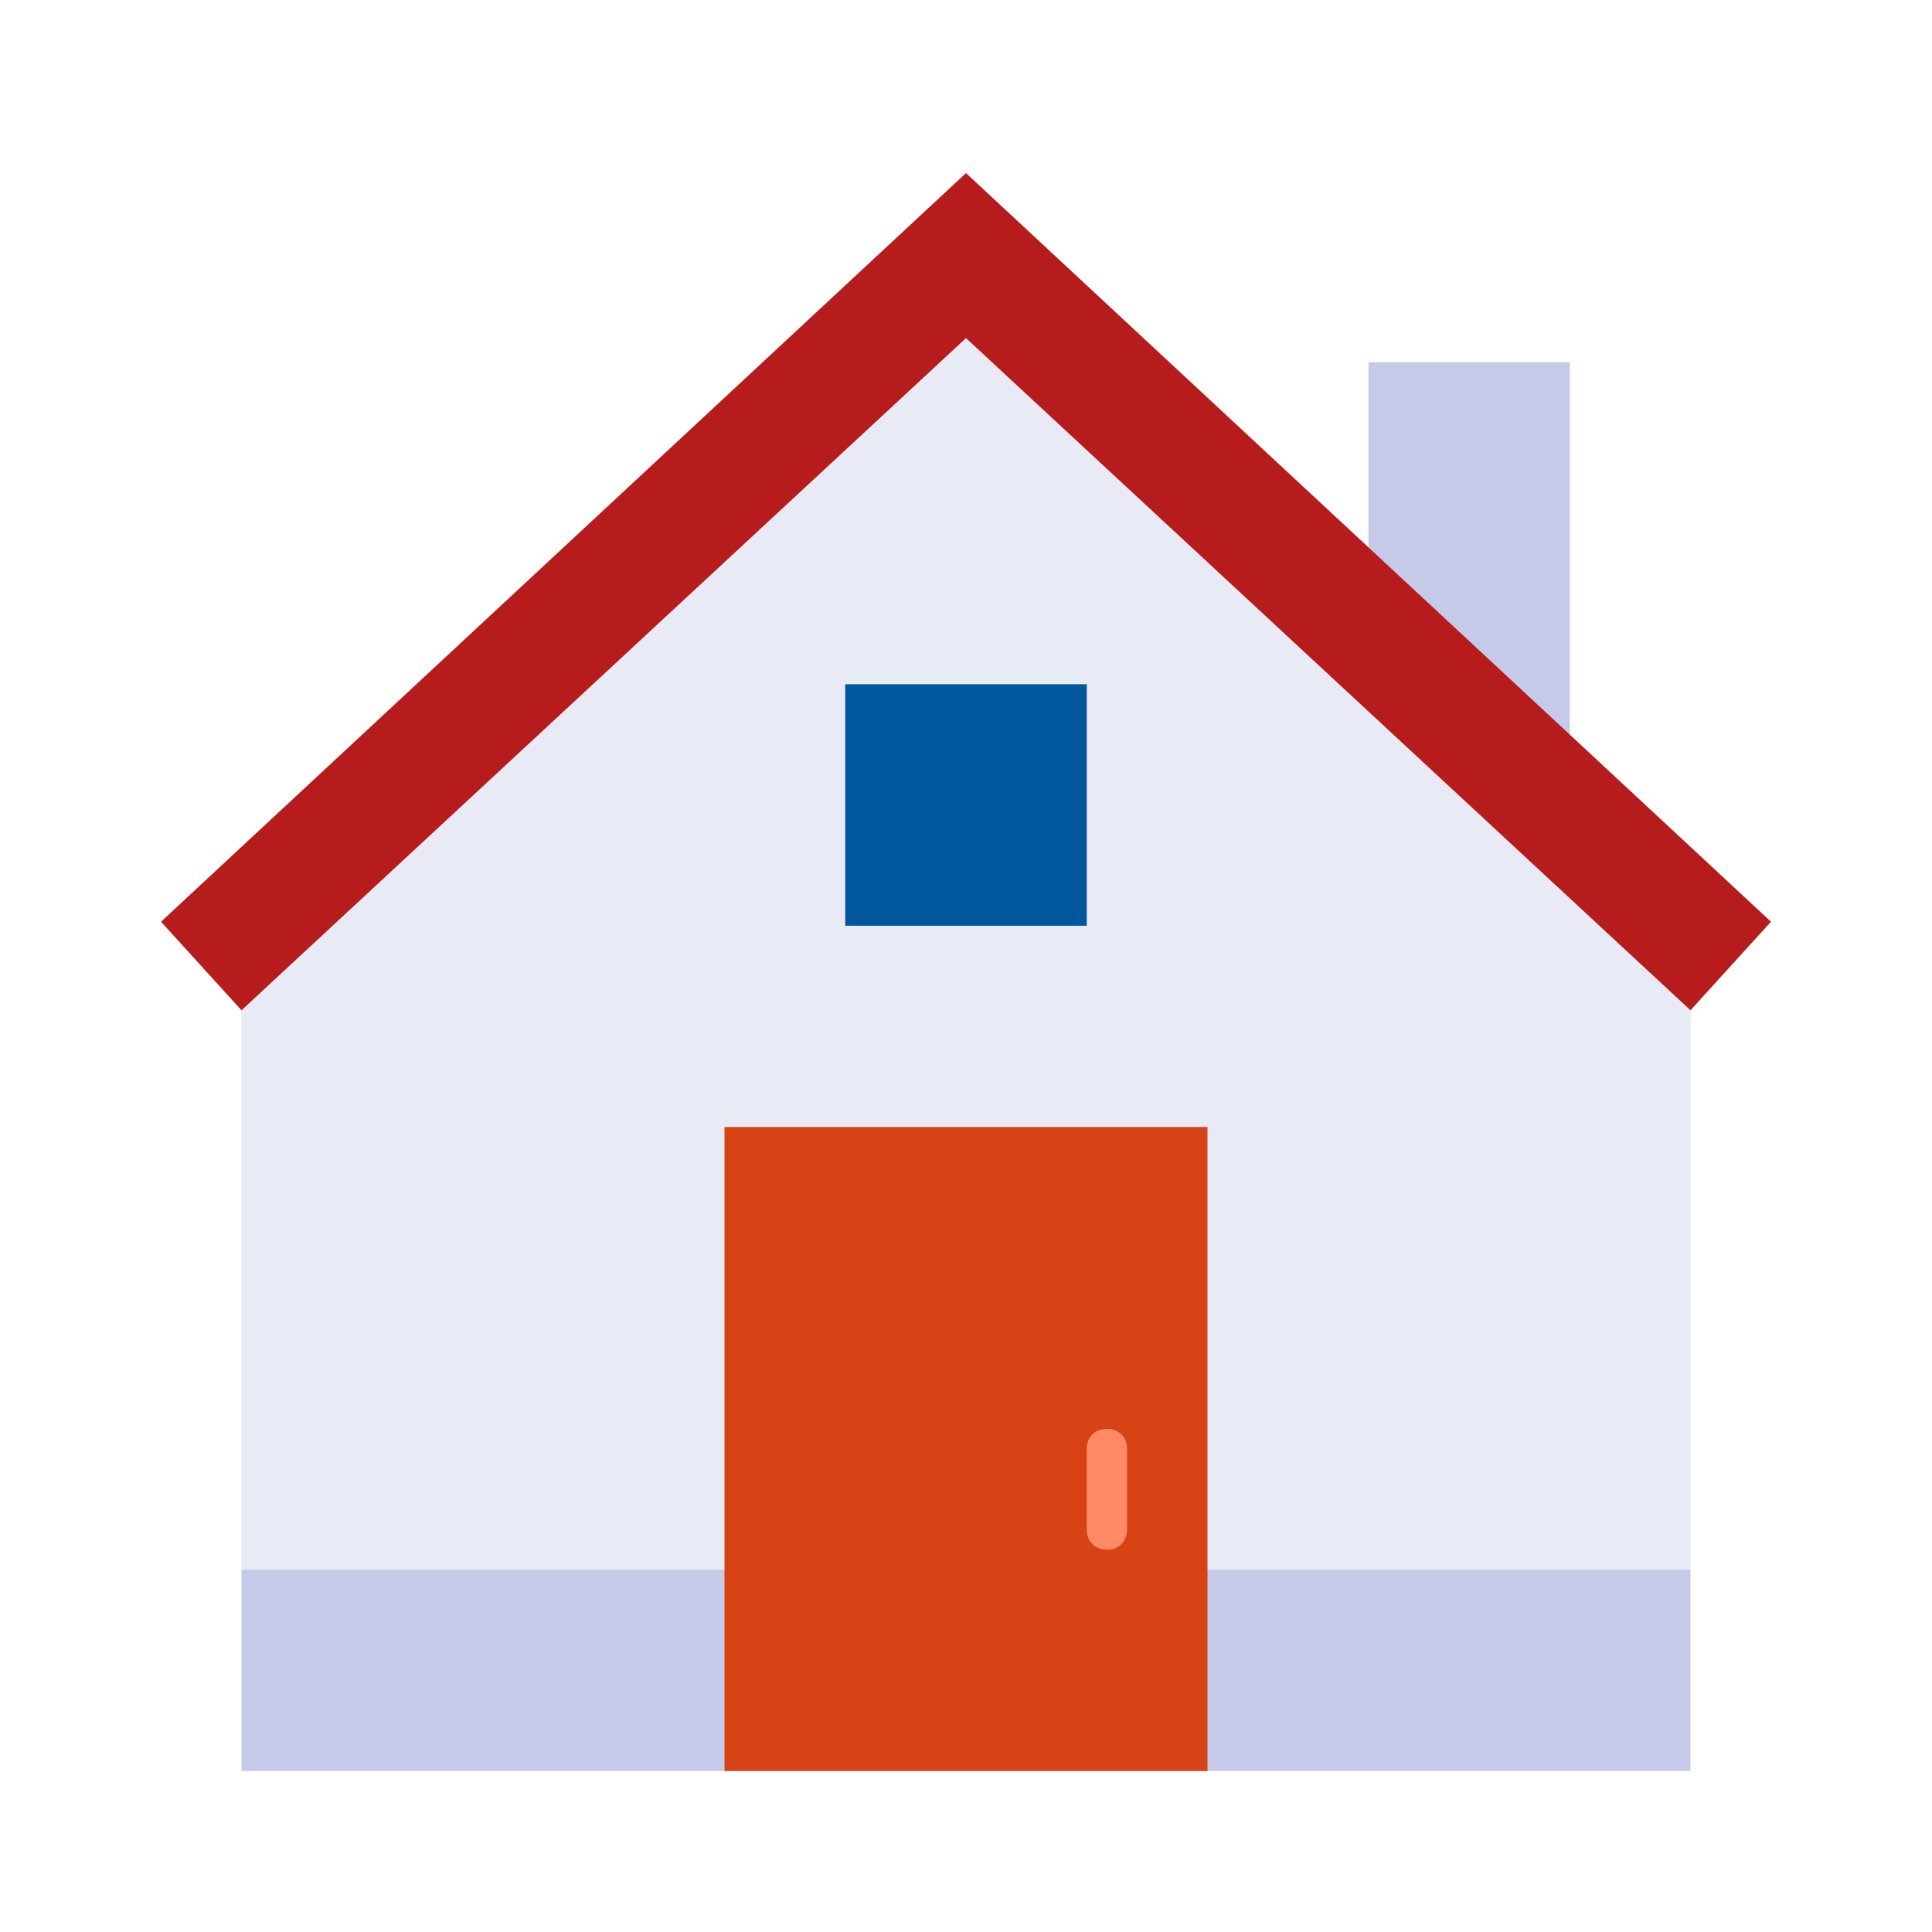
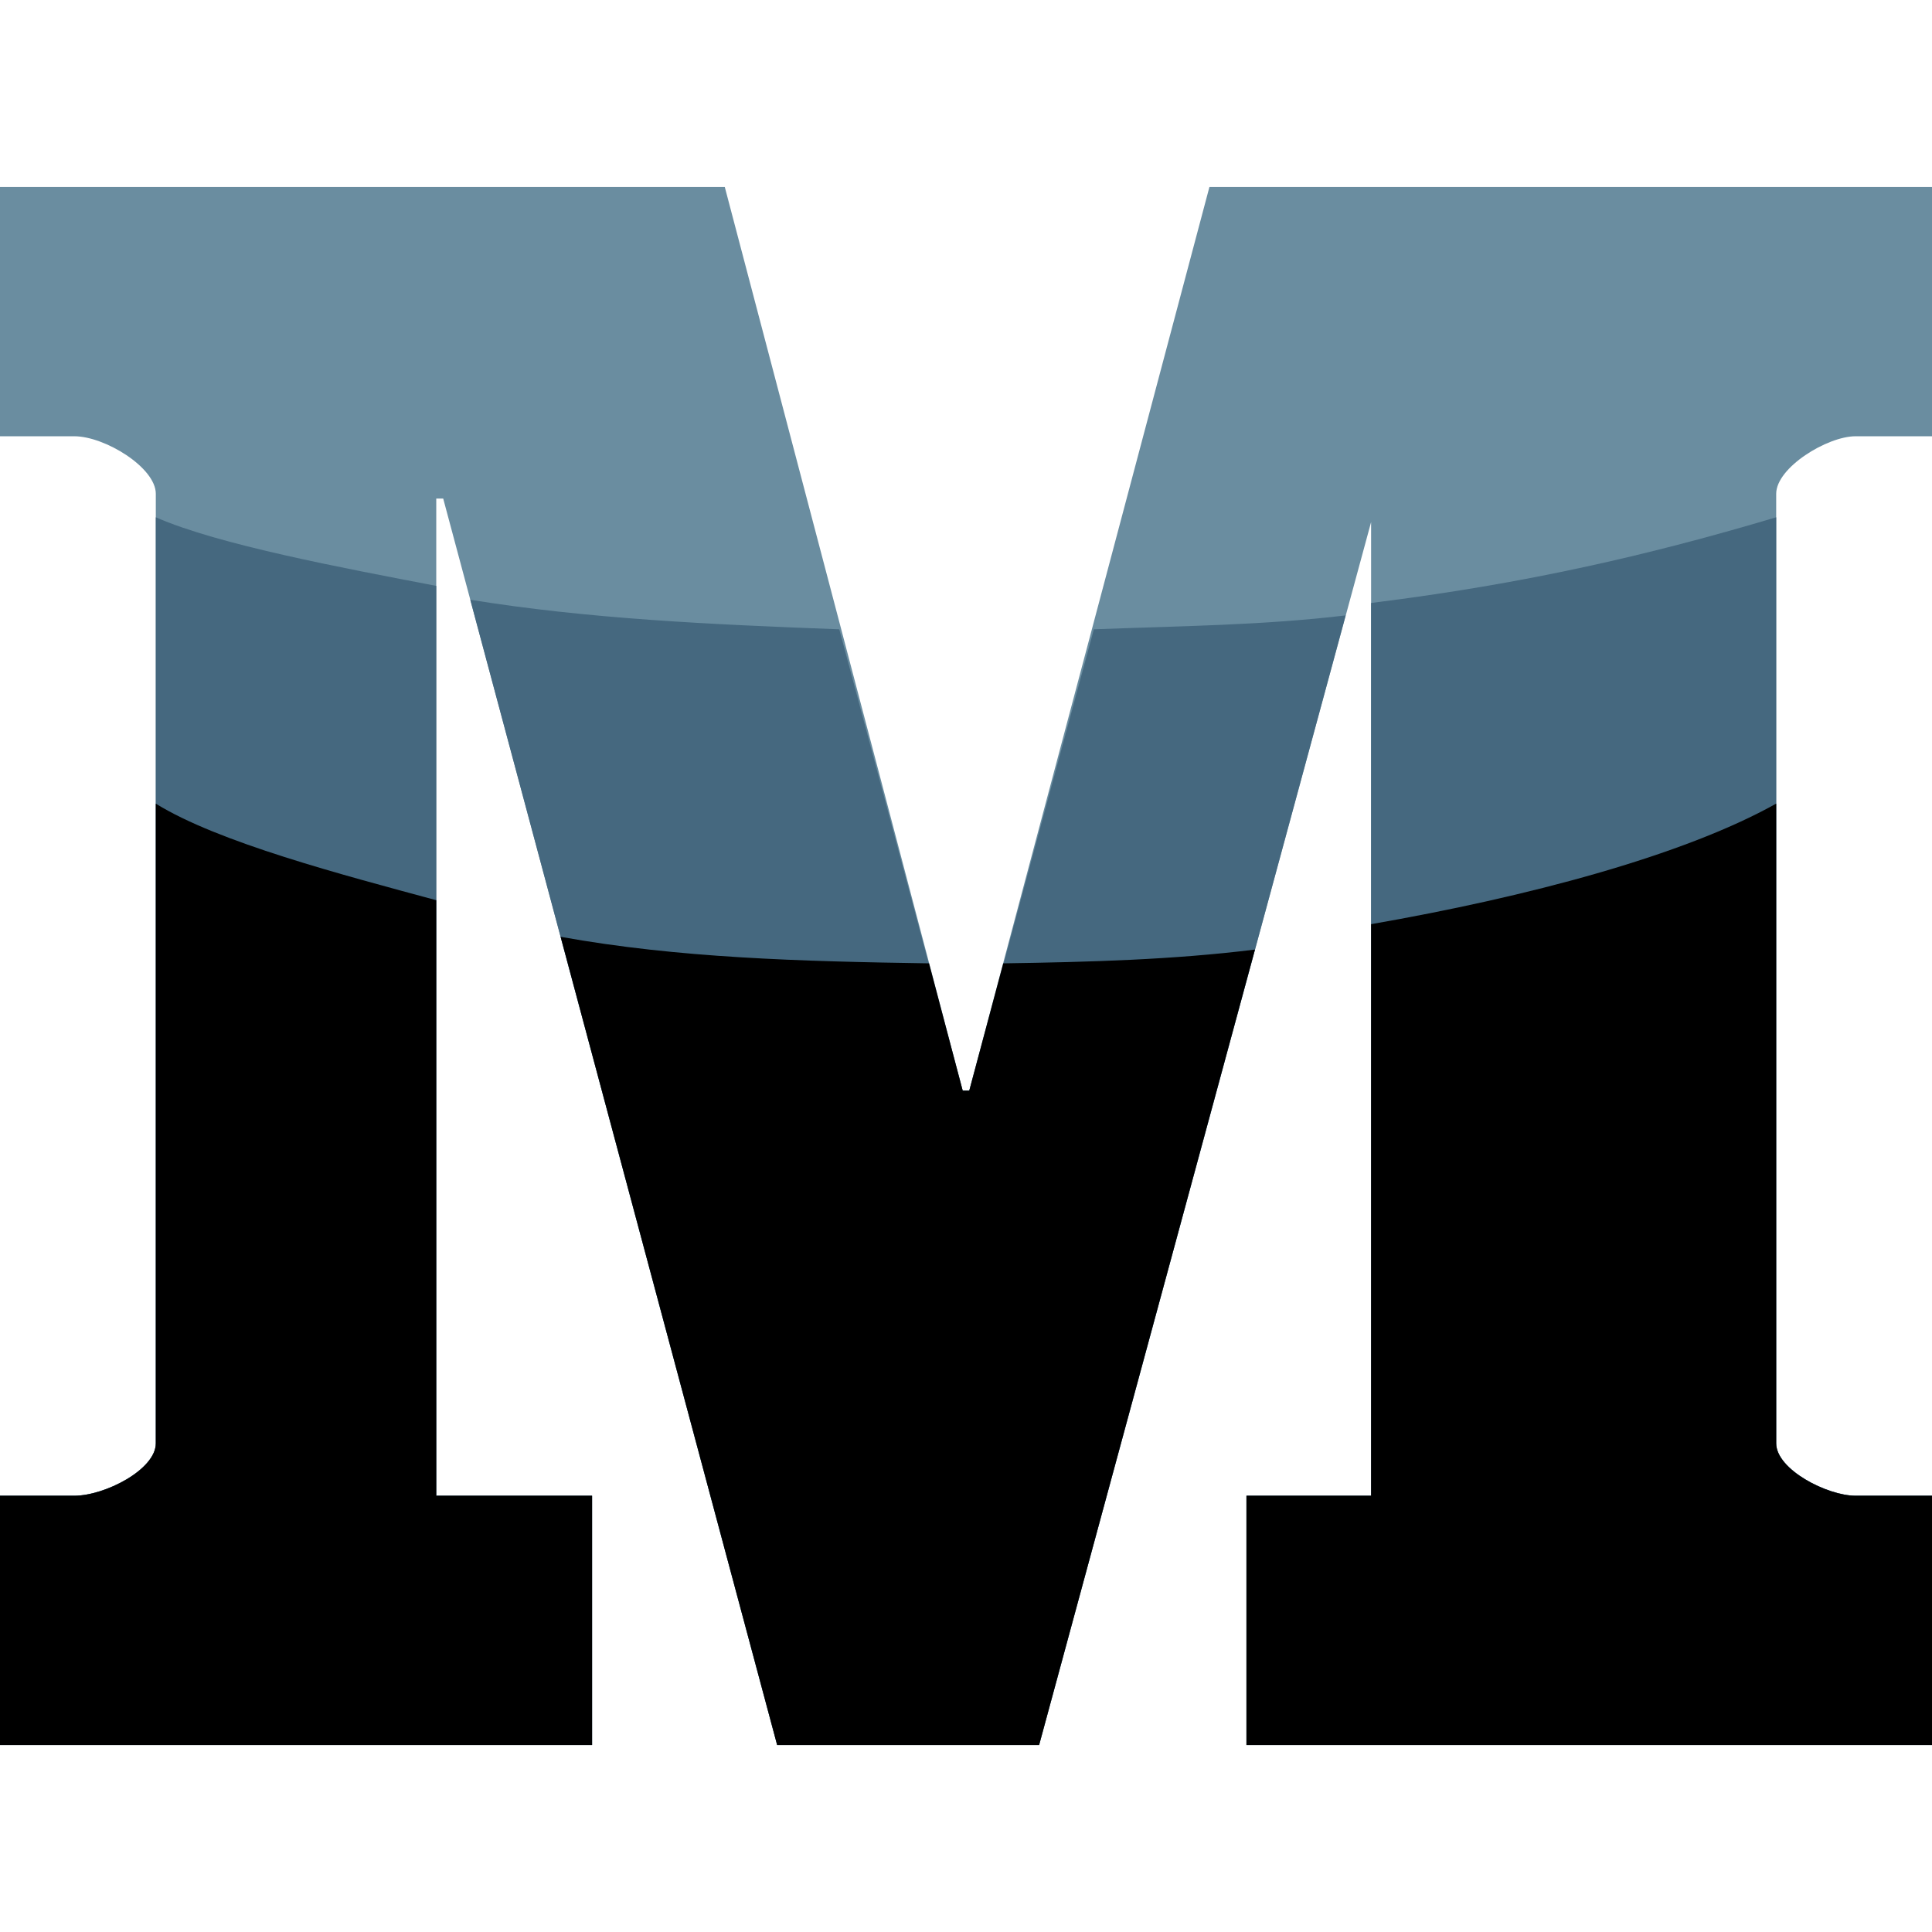
- <svg xmlns="http://www.w3.org/2000/svg" version="1" viewBox="0 0 48 48" enable-background="new 0 0 48 48">
-   <polygon fill="#E8EAF6" points="42,39 6,39 6,23 24,6 42,23" />
-   <g fill="#C5CAE9">
-     <polygon points="39,21 34,16 34,9 39,9" />
-     <rect x="6" y="39" width="36" height="5" />
+ <svg xmlns="http://www.w3.org/2000/svg" version="1.1" id="Layer_1" x="0px" y="0px" viewBox="0 0 496 496" style="enable-background:new 0 0 496 496;" xml:space="preserve">
+   <path style="fill:#6A8DA0;" d="M248.84,280h-1.688l-61.08-232H0v64h19.064C26.904,112,40,120.032,40,126.768v243.784  C40,377.28,26.904,384,19.064,384H0v64h152v-64h-40V128h1.784l85.736,320h67.248l86.872-320H352v256h-32v64h176v-64h-19.616  c-7.272,0-20.384-6.72-20.384-13.456V126.768c0-6.736,13.112-14.768,20.384-14.768H496V48H310.496L248.84,280z" />
+   <g>
+     <path style="fill:#45687F;" d="M112,150.416C88,145.8,56,139.848,40,132.8v237.752C40,377.28,26.904,384,19.064,384H0v64h152v-64   h-40V150.416z" />
+     <path style="fill:#45687F;" d="M456,370.544V132.8c-32,9.544-64,17.04-104,22V384h-32v64h176v-64h-19.616   C469.112,384,456,377.28,456,370.544z" />
+     <path style="fill:#45687F;" d="M280.824,161.56L248.84,280h-1.688l-31.68-118.44c-33.536-1.256-64.608-2.72-94.736-7.584   L199.52,448h67.248l78.696-290.008C324.328,160.528,303.424,160.704,280.824,161.56z" />
  </g>
-   <polygon fill="#B71C1C" points="24,4.3 4,22.9 6,25.1 24,8.4 42,25.1 44,22.9" />
-   <rect x="18" y="28" fill="#D84315" width="12" height="16" />
-   <rect x="21" y="17" fill="#01579B" width="6" height="6" />
-   <path fill="#FF8A65" d="M27.5,35.5c-0.3,0-0.5,0.2-0.5,0.5v2c0,0.3,0.2,0.5,0.5,0.5S28,38.3,28,38v-2C28,35.7,27.8,35.5,27.5,35.5z" />
+   <path d="M112,231.112c-24-6.496-56-14.856-72-24.792v164.224C40,377.28,26.904,384,19.064,384H0v64h152v-64h-40V231.112z" />
+   <path d="M257.568,247.32L248.84,280h-1.688l-8.64-32.68c-33.16-0.504-64.376-1.368-94.584-6.816L199.52,448h67.248l55.416-204.216  C301.152,246.392,279.84,246.984,257.568,247.32z" />
+   <path d="M456,370.544V206.312c-24,13.424-64,23.976-104,30.952V384h-32v64h176v-64h-19.616C469.112,384,456,377.28,456,370.544z" />
+   <g>
+ </g>
+   <g>
+ </g>
+   <g>
+ </g>
+   <g>
+ </g>
+   <g>
+ </g>
+   <g>
+ </g>
+   <g>
+ </g>
+   <g>
+ </g>
+   <g>
+ </g>
+   <g>
+ </g>
+   <g>
+ </g>
+   <g>
+ </g>
+   <g>
+ </g>
+   <g>
+ </g>
+   <g>
+ </g>
</svg>
